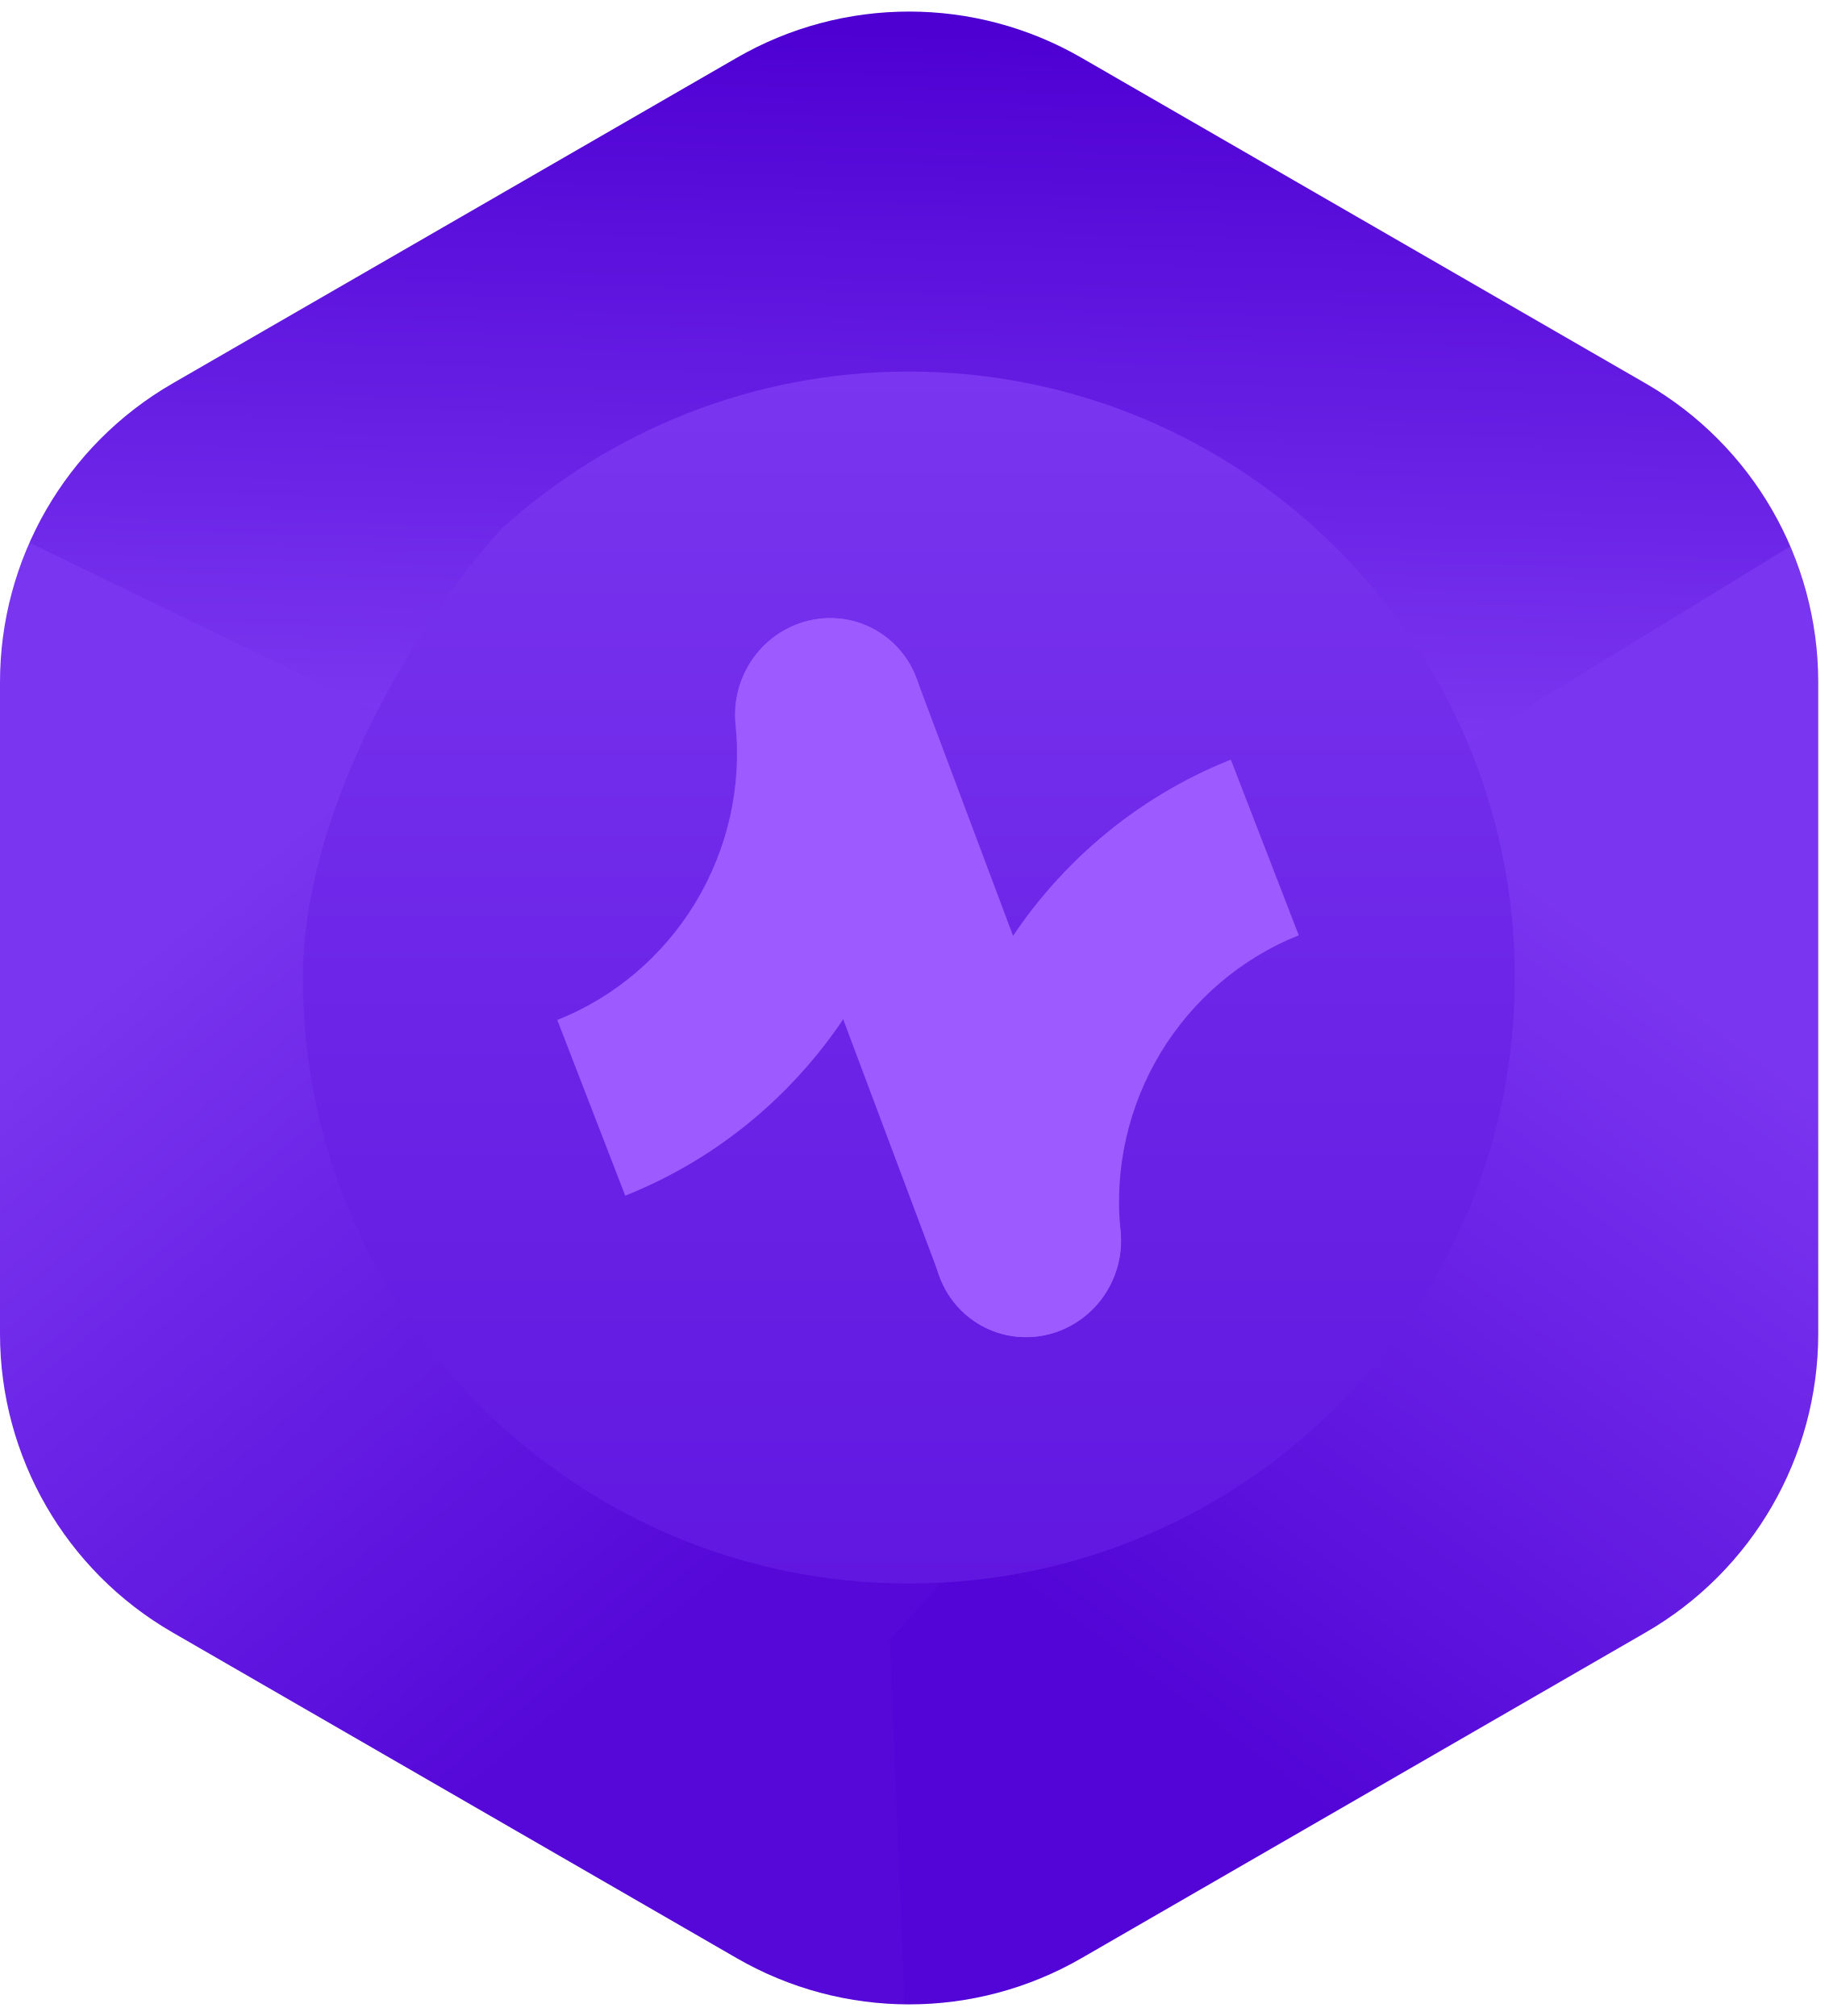
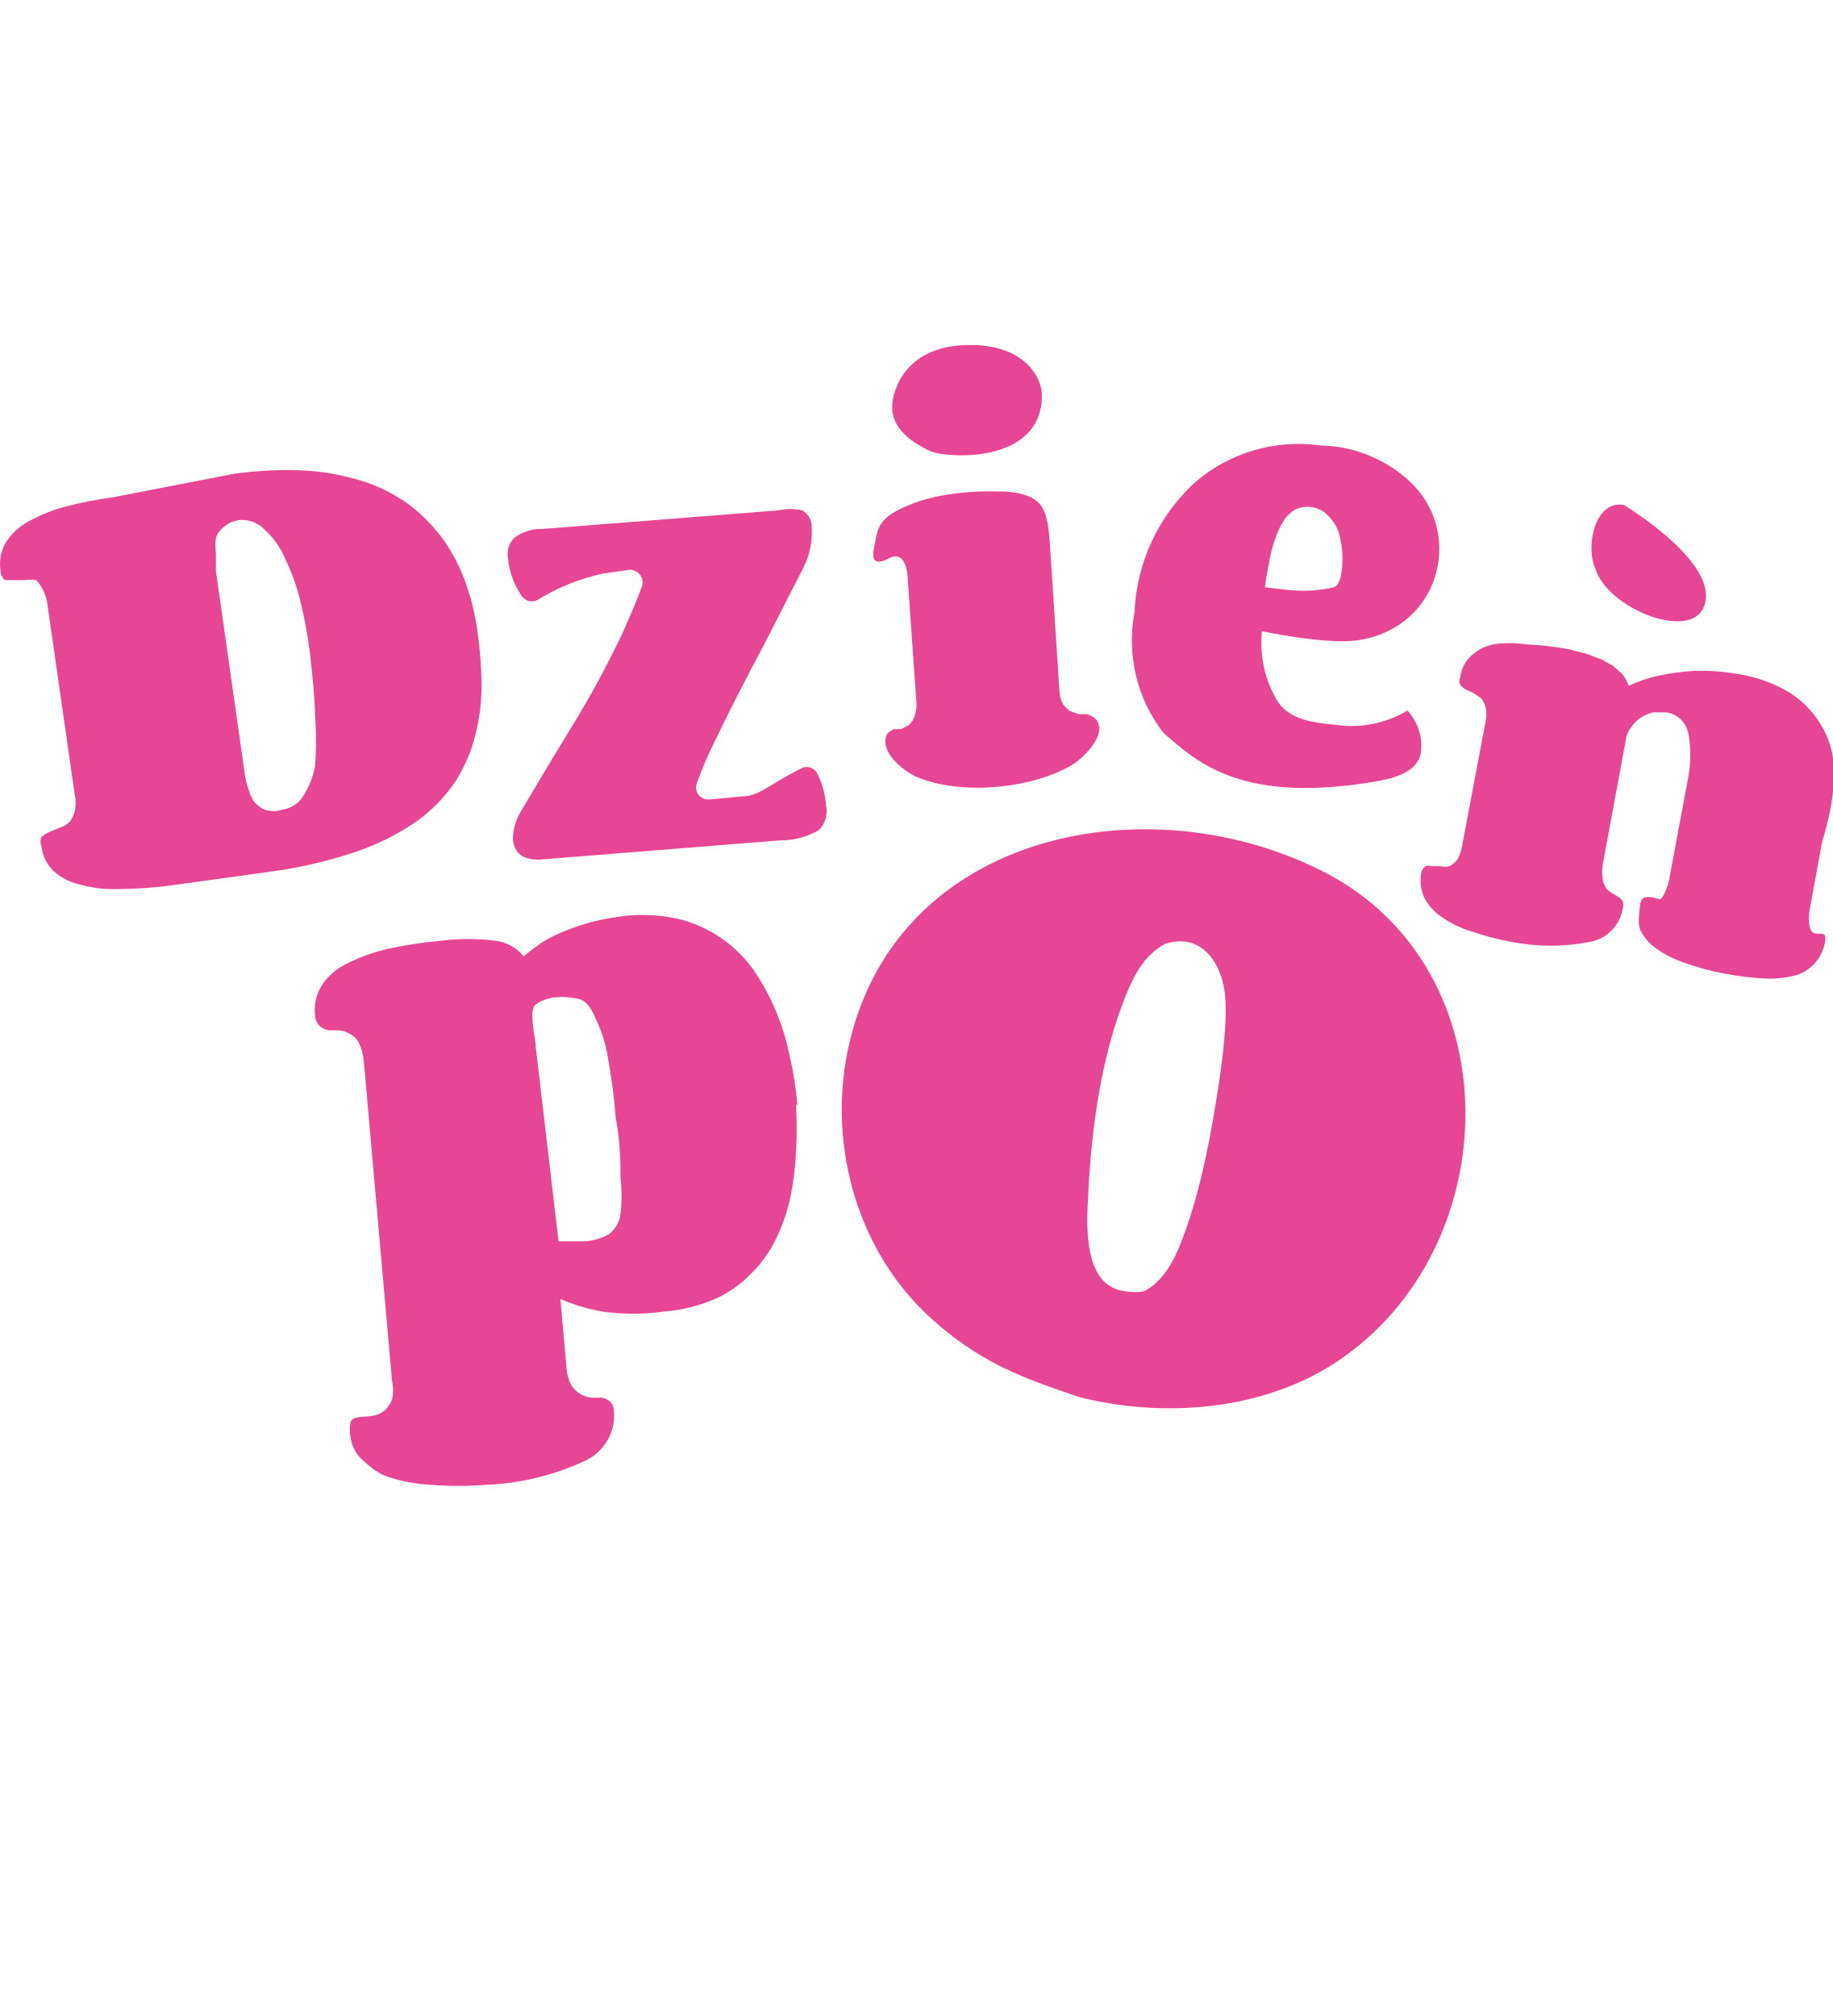
- <svg xmlns="http://www.w3.org/2000/svg" width="30" height="33" viewBox="0 0 30 33" fill="none">
-   <mask id="mask0_13247_81097" style="mask-type:alpha" maskUnits="userSpaceOnUse" x="0" y="0" width="30" height="33">
-     <path d="M12.059 0.946C13.805 -0.063 15.957 -0.063 17.703 0.946L26.94 6.278C28.686 7.287 29.762 9.15 29.762 11.167V21.832C29.762 23.849 28.686 25.712 26.94 26.72L17.703 32.053C15.957 33.062 13.805 33.062 12.059 32.053L2.822 26.72C1.076 25.712 0 23.849 0 21.832V11.167C0 9.15 1.076 7.287 2.822 6.278L12.059 0.946Z" fill="#C4C4C4" />
-   </mask>
-   <g mask="url(#mask0_13247_81097)">
-     <path d="M14.877 -0.965L31.189 8.453L22.934 12.898L19.524 11.038L16.424 11.348L8.675 8.558L6.815 11.038L5.885 12.278L4.025 11.038L-1.435 8.453L14.877 -0.965Z" fill="url(#paint0_linear_13247_81097)" />
-     <path d="M-0.129 8.587L6.199 11.655L9.919 20.645L9.919 20.955L11.159 22.505L16.738 26.844L14.88 34.583L-0.129 25.918L-0.129 8.587Z" fill="url(#paint1_linear_13247_81097)" />
-     <path d="M19.834 20.953L23.864 12.274L29.886 8.588L29.886 25.919L14.877 34.584L14.565 26.843L19.834 20.953Z" fill="url(#paint2_linear_13247_81097)" />
-     <path d="M14.876 6.082C12.312 6.082 9.974 7.056 8.213 8.653L9.643 20.961C10.034 21.141 12.276 21.891 12.707 21.891H15.806C16.354 21.891 20.146 20.723 20.146 21.271L19.836 19.969C19.836 20.517 19.392 20.961 18.844 20.961H10.909C10.361 20.961 9.917 20.517 9.917 19.969V15.167C9.917 14.736 9.823 14.311 9.643 13.92L8.213 8.653C6.616 10.414 4.957 13.437 4.957 16.001C4.957 21.48 9.398 25.921 14.876 25.921C20.355 25.921 24.796 21.48 24.796 16.001C24.796 10.523 20.355 6.082 14.876 6.082Z" fill="url(#paint3_linear_13247_81097)" />
-     <path d="M13.038 10.222C13.257 10.137 13.492 10.104 13.724 10.125C13.956 10.146 14.179 10.22 14.377 10.341C14.575 10.463 14.743 10.629 14.867 10.827C14.991 11.025 15.069 11.25 15.094 11.485C15.274 13.175 14.895 14.886 14.015 16.349C13.135 17.813 11.806 18.947 10.234 19.572L9.122 16.696C10.061 16.323 10.856 15.646 11.384 14.774C11.911 13.9 12.142 12.88 12.04 11.869C12.003 11.524 12.081 11.175 12.261 10.876C12.442 10.578 12.714 10.348 13.036 10.222L13.038 10.222Z" fill="#9C5AFF" />
-     <path d="M13.026 10.226C12.646 10.377 12.339 10.675 12.172 11.052C12.005 11.43 11.992 11.857 12.135 12.24L15.385 20.907C15.529 21.29 15.818 21.597 16.188 21.761C16.558 21.924 16.979 21.931 17.359 21.78V21.78C17.547 21.705 17.72 21.594 17.866 21.452C18.013 21.311 18.131 21.141 18.214 20.954C18.297 20.767 18.342 20.566 18.349 20.362C18.355 20.158 18.321 19.956 18.25 19.766L15 11.099C14.929 10.91 14.822 10.737 14.684 10.59C14.546 10.444 14.381 10.326 14.198 10.245C14.015 10.164 13.817 10.121 13.616 10.117C13.415 10.114 13.214 10.151 13.026 10.226Z" fill="#9C5AFF" />
-     <path d="M17.343 21.784C17.124 21.868 16.89 21.901 16.658 21.881C16.426 21.86 16.203 21.786 16.005 21.665C15.807 21.543 15.639 21.377 15.515 21.179C15.391 20.981 15.313 20.756 15.288 20.521C15.108 18.831 15.487 17.12 16.367 15.657C17.246 14.193 18.576 13.059 20.147 12.434L21.259 15.31C20.321 15.684 19.526 16.36 18.998 17.233C18.47 18.106 18.239 19.127 18.341 20.137C18.378 20.483 18.299 20.832 18.119 21.13C17.938 21.428 17.665 21.658 17.343 21.784V21.784Z" fill="#9C5AFF" />
+ <svg xmlns="http://www.w3.org/2000/svg" width="30" height="33" viewBox="0 0 30 33" style="fill:#E74694;">
+   <g transform="matrix(0.937268,0,0,0.937268,-0.746494,-6.97695)">
+     <path d="M10.551,29.123L11.003,29.123C11.154,29.116 11.302,29.073 11.433,28.997C11.543,28.913 11.614,28.788 11.633,28.651C11.657,28.438 11.657,28.223 11.633,28.01C11.633,27.748 11.633,27.412 11.549,26.961C11.522,26.608 11.476,26.258 11.412,25.911C11.375,25.678 11.304,25.451 11.202,25.239C11.142,25.096 11.055,24.928 10.908,24.892C10.733,24.85 10.387,24.81 10.152,24.987C10.019,25.087 10.152,25.575 10.152,25.722L10.551,29.123ZM14.698,26.751C14.714,27.016 14.714,27.283 14.698,27.549C14.687,27.813 14.656,28.076 14.604,28.336C14.551,28.591 14.467,28.838 14.352,29.071C14.246,29.298 14.1,29.504 13.921,29.68C13.739,29.871 13.522,30.024 13.281,30.131C12.994,30.254 12.689,30.328 12.378,30.352C12.03,30.399 11.676,30.399 11.328,30.352C11.072,30.308 10.822,30.234 10.583,30.131L10.688,31.307C10.691,31.42 10.72,31.532 10.772,31.633C10.81,31.697 10.864,31.752 10.929,31.79C10.987,31.823 11.052,31.845 11.118,31.853L11.307,31.853C11.357,31.863 11.404,31.885 11.444,31.916C11.489,31.956 11.515,32.013 11.517,32.073C11.557,32.453 11.343,32.816 10.992,32.966C10.454,33.214 9.873,33.354 9.281,33.375C8.959,33.401 8.636,33.401 8.315,33.375C8.065,33.362 7.818,33.316 7.58,33.239C7.4,33.183 7.257,33.061 7.118,32.934C6.867,32.705 6.9,32.338 6.919,32.283C6.979,32.111 7.333,32.266 7.528,32.063C7.577,32.011 7.62,31.953 7.643,31.885C7.667,31.777 7.667,31.666 7.643,31.559L7.15,25.974C7.14,25.865 7.111,25.758 7.066,25.659C7.03,25.592 6.975,25.537 6.908,25.501C6.853,25.469 6.793,25.448 6.73,25.438L6.541,25.438C6.488,25.428 6.437,25.407 6.394,25.375C6.338,25.328 6.304,25.259 6.299,25.186C6.278,25.008 6.314,24.827 6.404,24.672C6.504,24.511 6.646,24.381 6.814,24.294C7.033,24.179 7.266,24.091 7.507,24.031C7.831,23.956 8.161,23.904 8.493,23.874C8.811,23.834 9.132,23.834 9.449,23.874C9.643,23.897 9.82,23.995 9.942,24.147C10.037,24.063 10.142,23.99 10.257,23.906C10.384,23.827 10.517,23.76 10.656,23.706C10.82,23.639 10.989,23.583 11.16,23.538C11.364,23.489 11.571,23.453 11.78,23.433C12.089,23.407 12.401,23.432 12.703,23.507C13.22,23.649 13.67,23.969 13.974,24.409C14.122,24.631 14.249,24.867 14.352,25.113C14.458,25.37 14.538,25.638 14.593,25.911C14.656,26.18 14.698,26.454 14.719,26.73" />
+     <path d="M21.144,23.927C20.784,24.125 20.613,24.45 20.462,24.819C20.028,25.88 19.856,27.168 19.801,28.304C19.777,28.781 19.698,29.838 20.378,29.984C20.378,29.984 20.693,30.05 20.819,29.974C21.167,29.762 21.336,29.38 21.47,29.018C21.775,28.192 21.946,27.262 22.079,26.394C22.143,25.971 22.244,25.213 22.184,24.766C22.111,24.233 21.762,23.731 21.144,23.927ZM19.643,31.843C19.121,31.666 18.594,31.488 18.11,31.223C17.691,30.994 17.3,30.704 16.955,30.373C15.709,29.172 15.239,27.316 15.633,25.648C16.503,21.956 20.872,21.107 23.927,22.677C27.22,24.37 27.124,29.243 24.147,31.223C22.854,32.083 21.117,32.215 19.643,31.843Z" />
+     <path d="M17.589,13.474C18.636,13.41 18.996,13.997 18.992,14.362C18.981,15.562 17.308,15.449 17.032,15.318C16.785,15.2 16.387,14.971 16.378,14.572C16.371,14.251 16.615,13.533 17.589,13.474ZM19.297,19.486C19.309,19.664 19.343,19.766 19.486,19.864L19.633,19.916L19.78,19.916L19.895,19.969C20.21,20.23 19.689,20.701 19.528,20.798C18.819,21.223 17.585,21.336 16.819,21.018C16.605,20.93 16.123,20.577 16.294,20.252L16.399,20.178L16.535,20.178L16.672,20.105C16.783,20.001 16.817,19.815 16.798,19.675L16.651,17.575C16.649,17.403 16.592,17.047 16.315,17.197C16.053,17.338 16.033,17.185 16.052,17.071C16.115,16.71 16.116,16.547 16.472,16.357C17.014,16.068 17.717,16.01 18.32,16.028C18.492,16.033 18.716,16.069 18.866,16.168C19.095,16.318 19.107,16.673 19.129,16.903L19.297,19.486Z" />
+     <path d="M6.205,18.814C6.166,18.513 6.11,18.215 6.037,17.921C5.975,17.671 5.887,17.428 5.774,17.197C5.697,17.009 5.578,16.84 5.428,16.703C5.318,16.583 5.16,16.517 4.997,16.525C4.893,16.533 4.794,16.573 4.714,16.64C4.645,16.69 4.594,16.76 4.567,16.84C4.555,16.93 4.555,17.022 4.567,17.113L4.567,17.417L5.06,20.882C5.07,20.985 5.091,21.087 5.123,21.186C5.146,21.275 5.181,21.36 5.228,21.438C5.279,21.501 5.344,21.552 5.417,21.585C5.516,21.618 5.623,21.618 5.722,21.585C5.881,21.566 6.021,21.472 6.1,21.333C6.199,21.176 6.267,21.002 6.299,20.819C6.322,20.525 6.322,20.231 6.299,19.937C6.299,19.601 6.205,18.814 6.205,18.814ZM4.892,15.717C5.313,15.659 5.739,15.641 6.163,15.664C6.52,15.689 6.873,15.76 7.213,15.874C7.492,15.973 7.754,16.115 7.99,16.294C8.205,16.467 8.395,16.668 8.556,16.892C8.715,17.123 8.842,17.374 8.934,17.638C9.029,17.907 9.096,18.185 9.134,18.467C9.179,18.78 9.204,19.096 9.207,19.412C9.207,19.713 9.168,20.013 9.092,20.304C9.019,20.592 8.898,20.865 8.735,21.113C8.553,21.378 8.325,21.609 8.063,21.795C7.738,22.017 7.385,22.193 7.013,22.32C6.528,22.483 6.029,22.599 5.522,22.667L3.78,22.908C3.477,22.948 3.172,22.969 2.866,22.971C2.632,22.98 2.398,22.951 2.173,22.887C2.004,22.848 1.848,22.764 1.722,22.646C1.609,22.533 1.538,22.384 1.522,22.226C1.499,22.172 1.499,22.111 1.522,22.058C1.564,22.024 1.61,21.996 1.659,21.974L1.837,21.9C1.904,21.88 1.965,21.844 2.016,21.795C2.054,21.741 2.082,21.681 2.1,21.617C2.123,21.517 2.123,21.413 2.1,21.312L1.627,18.016C1.617,17.912 1.585,17.812 1.533,17.722C1.506,17.667 1.471,17.618 1.428,17.575C1.362,17.564 1.294,17.564 1.228,17.575L0.882,17.575C0.837,17.539 0.811,17.485 0.808,17.428C0.779,17.263 0.805,17.093 0.882,16.945C0.972,16.794 1.098,16.667 1.249,16.577C1.451,16.461 1.666,16.369 1.89,16.304C2.183,16.227 2.481,16.167 2.782,16.126L4.892,15.717Z" />
+     <path d="M32.672,23.874C32.707,23.618 32.446,23.884 32.399,23.622C32.382,23.529 32.385,23.433 32.399,23.339L32.619,22.142C32.779,21.633 32.889,21.004 32.787,20.567C32.689,20.143 32.402,19.746 32.01,19.517C31.757,19.371 31.48,19.271 31.192,19.223C30.925,19.174 30.654,19.152 30.383,19.16C30.175,19.173 29.968,19.202 29.764,19.244C29.582,19.283 29.406,19.343 29.239,19.423C29.21,19.326 29.156,19.239 29.081,19.171L28.955,19.066L28.766,18.961L28.514,18.866L28.189,18.782C27.943,18.736 27.694,18.708 27.444,18.698C27.256,18.669 27.065,18.669 26.877,18.698C26.731,18.727 26.597,18.796 26.488,18.898C26.381,18.996 26.314,19.131 26.299,19.276C26.277,19.315 26.277,19.363 26.299,19.402C26.323,19.437 26.356,19.466 26.394,19.486L26.53,19.549L26.656,19.633C26.696,19.678 26.725,19.732 26.74,19.79C26.762,19.876 26.762,19.966 26.74,20.052L26.331,22.215C26.318,22.3 26.289,22.382 26.247,22.457C26.21,22.504 26.163,22.543 26.11,22.572C26.058,22.582 26.005,22.582 25.953,22.572L25.806,22.572C25.768,22.561 25.728,22.561 25.69,22.572C25.65,22.603 25.623,22.648 25.617,22.698C25.591,22.84 25.61,22.987 25.669,23.118C25.736,23.248 25.833,23.36 25.953,23.444C26.113,23.558 26.29,23.647 26.478,23.706C26.714,23.787 26.956,23.85 27.202,23.895C27.649,23.982 28.109,23.982 28.556,23.895C28.852,23.846 29.084,23.613 29.134,23.318C29.151,23.274 29.151,23.225 29.134,23.181C29.115,23.152 29.09,23.126 29.06,23.108L28.955,23.045C28.916,23.023 28.881,22.994 28.85,22.961C28.817,22.914 28.795,22.86 28.787,22.803C28.773,22.716 28.773,22.628 28.787,22.541L29.186,20.388C29.195,20.301 29.228,20.217 29.281,20.147C29.326,20.081 29.383,20.024 29.449,19.979C29.516,19.935 29.591,19.903 29.669,19.885L29.9,19.885C30.084,19.913 30.234,20.05 30.278,20.231C30.329,20.494 30.329,20.765 30.278,21.029L29.953,22.772C29.941,22.855 29.916,22.937 29.879,23.013C29.879,23.013 29.827,23.162 29.772,23.146C29.491,23.061 29.452,23.132 29.438,23.265C29.424,23.404 29.396,23.541 29.438,23.675C29.501,23.81 29.599,23.926 29.722,24.01C29.876,24.119 30.046,24.204 30.226,24.262C30.455,24.344 30.69,24.408 30.929,24.451C31.172,24.496 31.417,24.524 31.664,24.535C31.838,24.539 32.011,24.517 32.178,24.472C32.305,24.429 32.417,24.353 32.504,24.252C32.593,24.143 32.653,24.013 32.672,23.874Z" />
+     <path d="M29.155,16.262C29.819,16.678 30.825,17.475 30.541,18.068C30.275,18.624 28.882,18.068 28.661,17.386C28.483,16.997 28.64,16.178 29.155,16.262Z" />
+     <path d="M14.824,17.365L14.142,18.698C13.813,19.314 13.529,19.871 13.291,20.367C13.166,20.612 13.058,20.865 12.966,21.123C12.957,21.147 12.952,21.172 12.952,21.197C12.952,21.312 13.047,21.407 13.162,21.407C13.167,21.407 13.171,21.407 13.176,21.407L13.743,21.354C14.047,21.354 14.194,21.165 14.793,20.861C14.821,20.847 14.852,20.84 14.884,20.84C14.967,20.84 15.043,20.89 15.076,20.966C15.159,21.137 15.209,21.322 15.223,21.512C15.256,21.667 15.209,21.829 15.097,21.942C14.89,22.061 14.654,22.123 14.415,22.121L10.215,22.457C9.932,22.457 9.785,22.362 9.753,22.1C9.757,21.917 9.811,21.739 9.911,21.585C10.037,21.375 10.299,20.924 10.73,20.22C11.073,19.668 11.385,19.097 11.664,18.509C11.801,18.205 11.916,17.932 12.01,17.68C12.017,17.659 12.02,17.638 12.02,17.616C12.02,17.495 11.92,17.395 11.799,17.395C11.793,17.395 11.786,17.396 11.78,17.396L11.339,17.459C10.93,17.545 10.539,17.701 10.184,17.921C10.09,17.973 9.972,17.945 9.911,17.858C9.774,17.662 9.691,17.435 9.669,17.197C9.643,17.068 9.683,16.934 9.774,16.84C9.915,16.732 10.09,16.676 10.268,16.682L14.394,16.357C14.528,16.326 14.668,16.326 14.803,16.357C14.911,16.414 14.977,16.529 14.971,16.651C14.988,16.898 14.937,17.145 14.824,17.365Z" />
+     <path d="M25.491,15.927C26.337,16.81 25.942,18.406 24.514,18.625C23.959,18.71 22.835,18.467 22.835,18.467C22.791,18.887 22.883,19.311 23.097,19.675C23.286,19.979 23.633,20.063 24.147,20.105C24.573,20.164 25.007,20.075 25.375,19.853C25.542,20.032 25.629,20.27 25.617,20.514C25.617,20.819 25.343,21 24.882,21.081C22.511,21.5 21.72,20.775 21.113,20.241C20.653,19.646 20.469,18.881 20.609,18.142C20.645,17.277 21.023,16.461 21.659,15.874C22.261,15.35 23.062,15.113 23.853,15.223C24.47,15.232 25.08,15.497 25.491,15.927ZM23.223,16.525L23.16,16.63C23.062,16.832 22.995,17.048 22.961,17.27C22.929,17.412 22.904,17.556 22.887,17.701C23.236,17.736 23.574,17.818 24.084,17.701C24.157,17.684 24.191,17.595 24.21,17.522C24.252,17.311 24.252,17.093 24.21,16.882C24.183,16.698 24.089,16.53 23.948,16.409C23.798,16.284 23.587,16.26 23.412,16.346C23.336,16.391 23.272,16.452 23.223,16.525Z" />
  </g>
-   <defs>
-     <linearGradient id="paint0_linear_13247_81097" x1="14.565" y1="0.498" x2="14.282" y2="11.821" gradientUnits="userSpaceOnUse">
-       <stop stop-color="#4E00D3" />
-       <stop offset="1" stop-color="#7A36F0" />
-     </linearGradient>
-     <linearGradient id="paint1_linear_13247_81097" x1="14.878" y1="23.434" x2="5.903" y2="12.673" gradientUnits="userSpaceOnUse">
-       <stop stop-color="#5508D8" />
-       <stop offset="1" stop-color="#7935EF" />
-     </linearGradient>
-     <linearGradient id="paint2_linear_13247_81097" x1="14.874" y1="24.673" x2="23.447" y2="13.214" gradientUnits="userSpaceOnUse">
-       <stop stop-color="#5205D6" />
-       <stop offset="1" stop-color="#7A35F0" />
-     </linearGradient>
-     <linearGradient id="paint3_linear_13247_81097" x1="14.876" y1="6.082" x2="14.876" y2="25.921" gradientUnits="userSpaceOnUse">
-       <stop stop-color="#7935EF" />
-       <stop offset="1" stop-color="#6117E0" />
-     </linearGradient>
-   </defs>
</svg>
